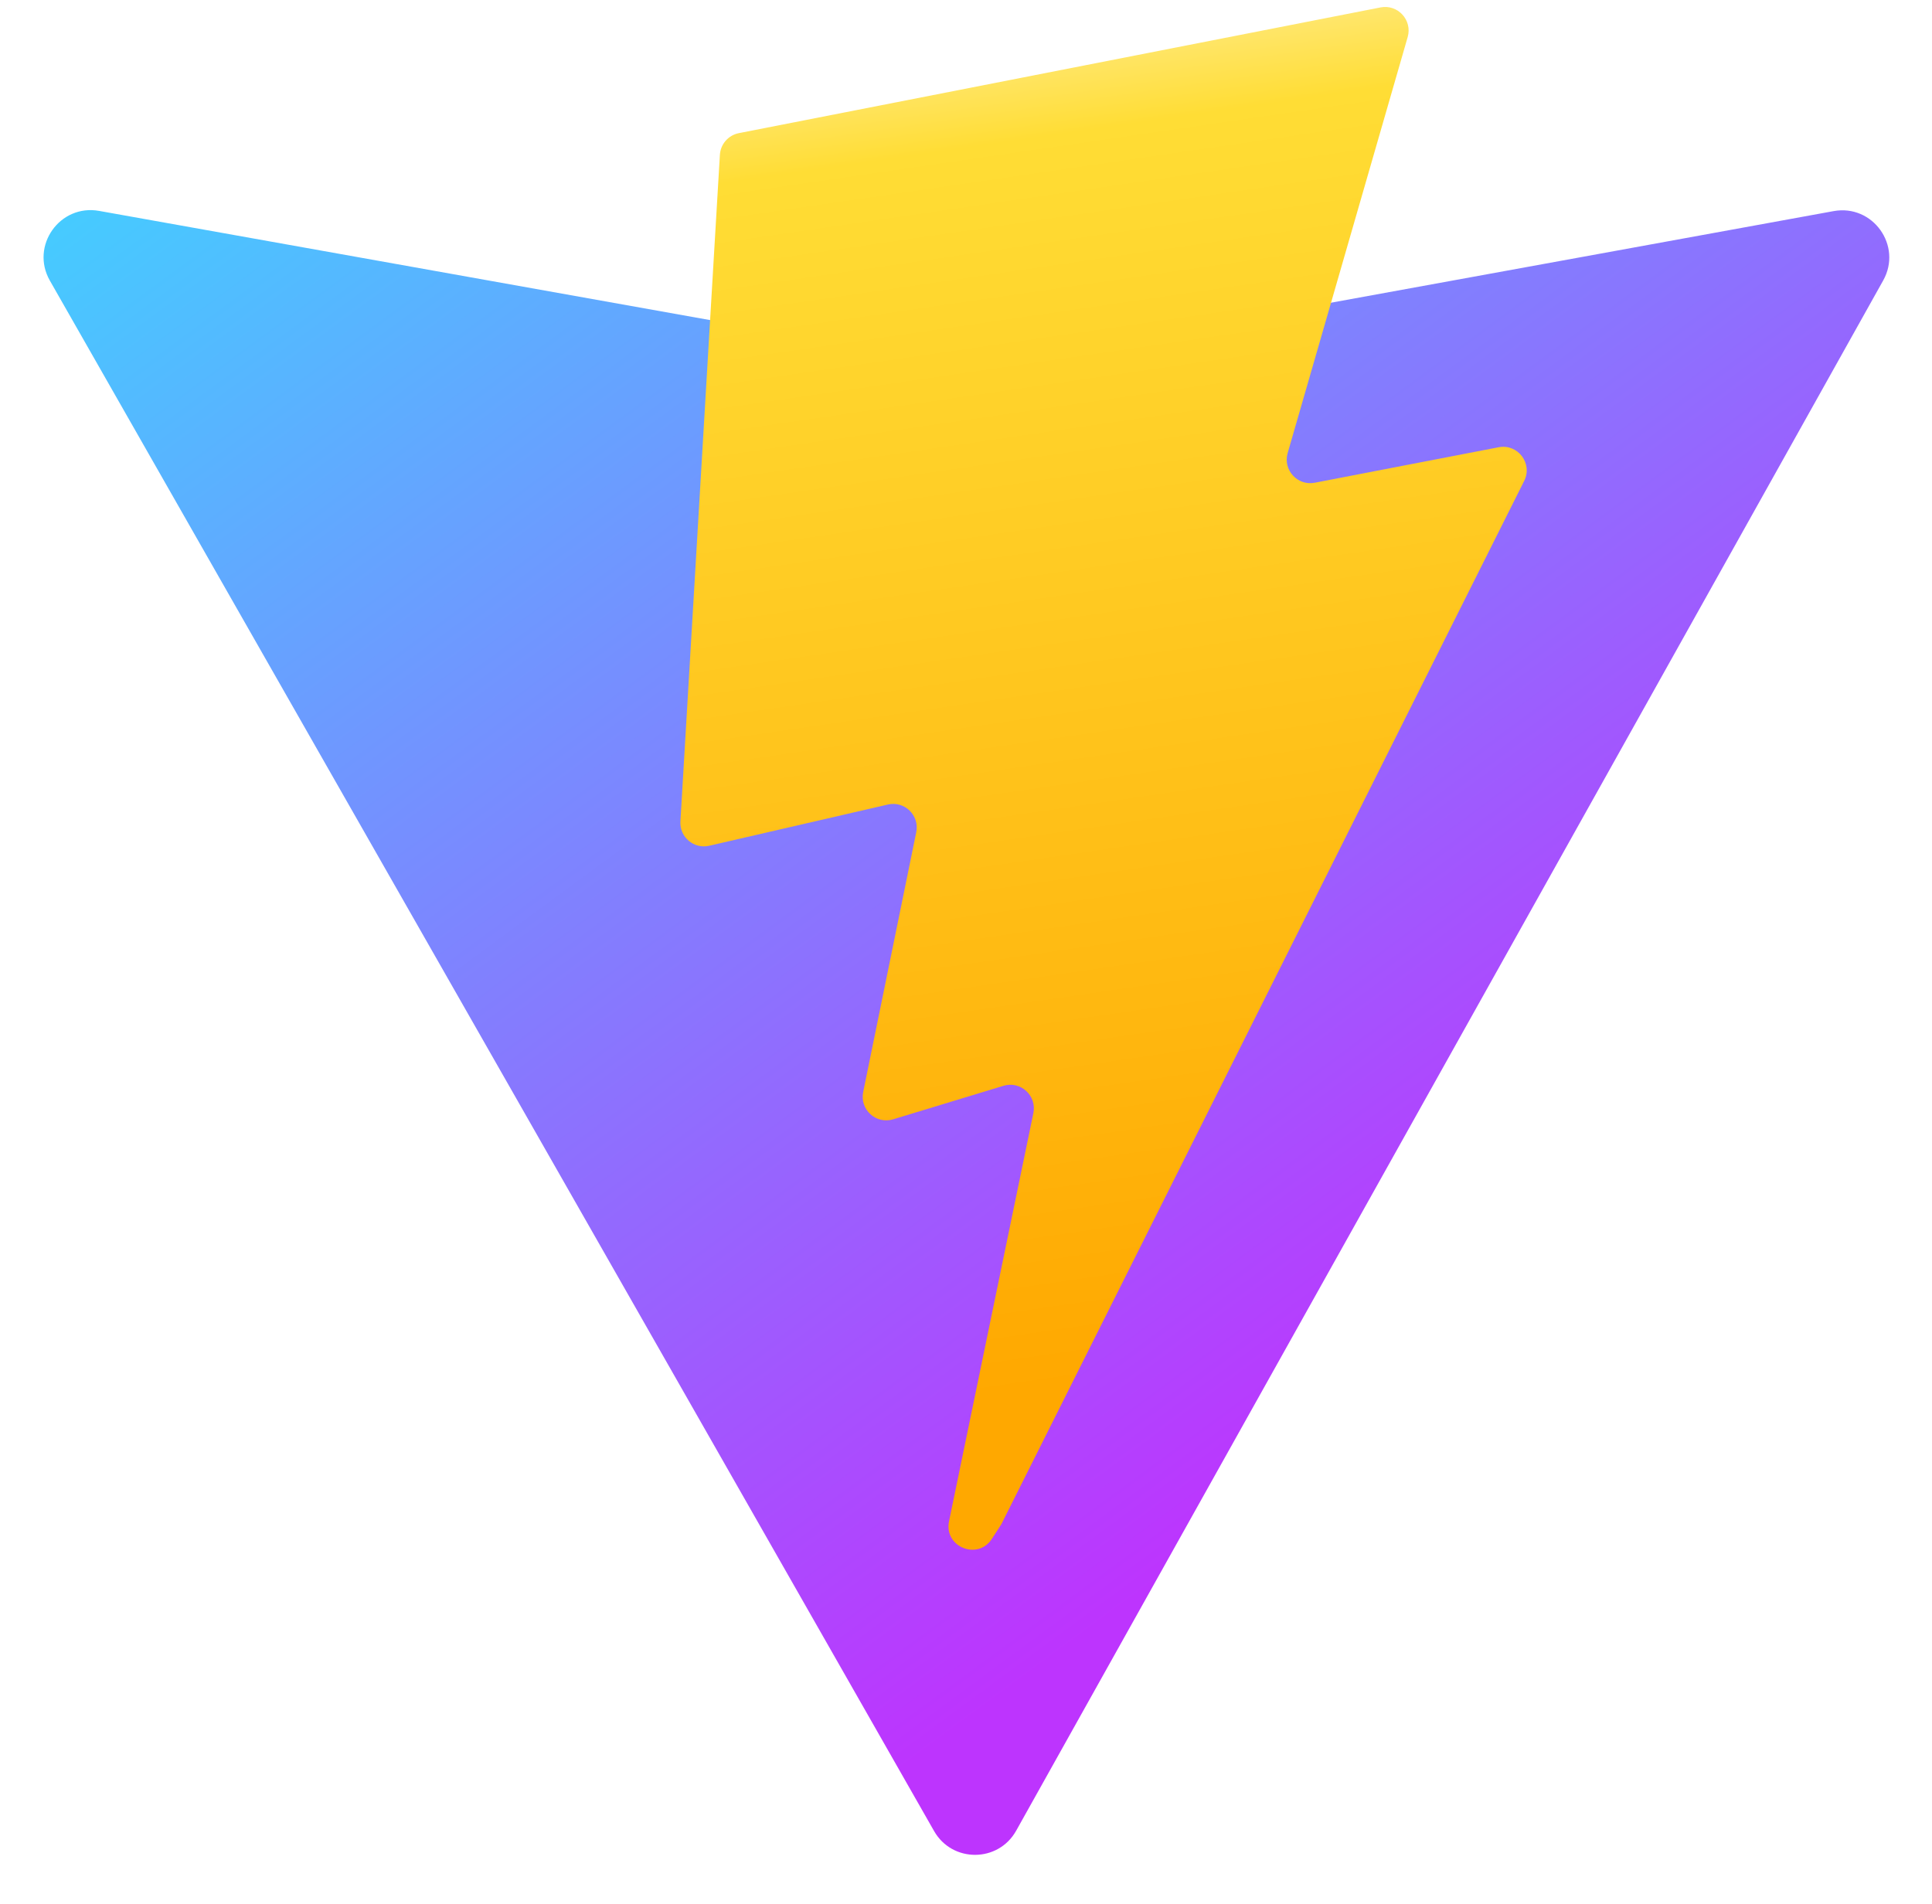
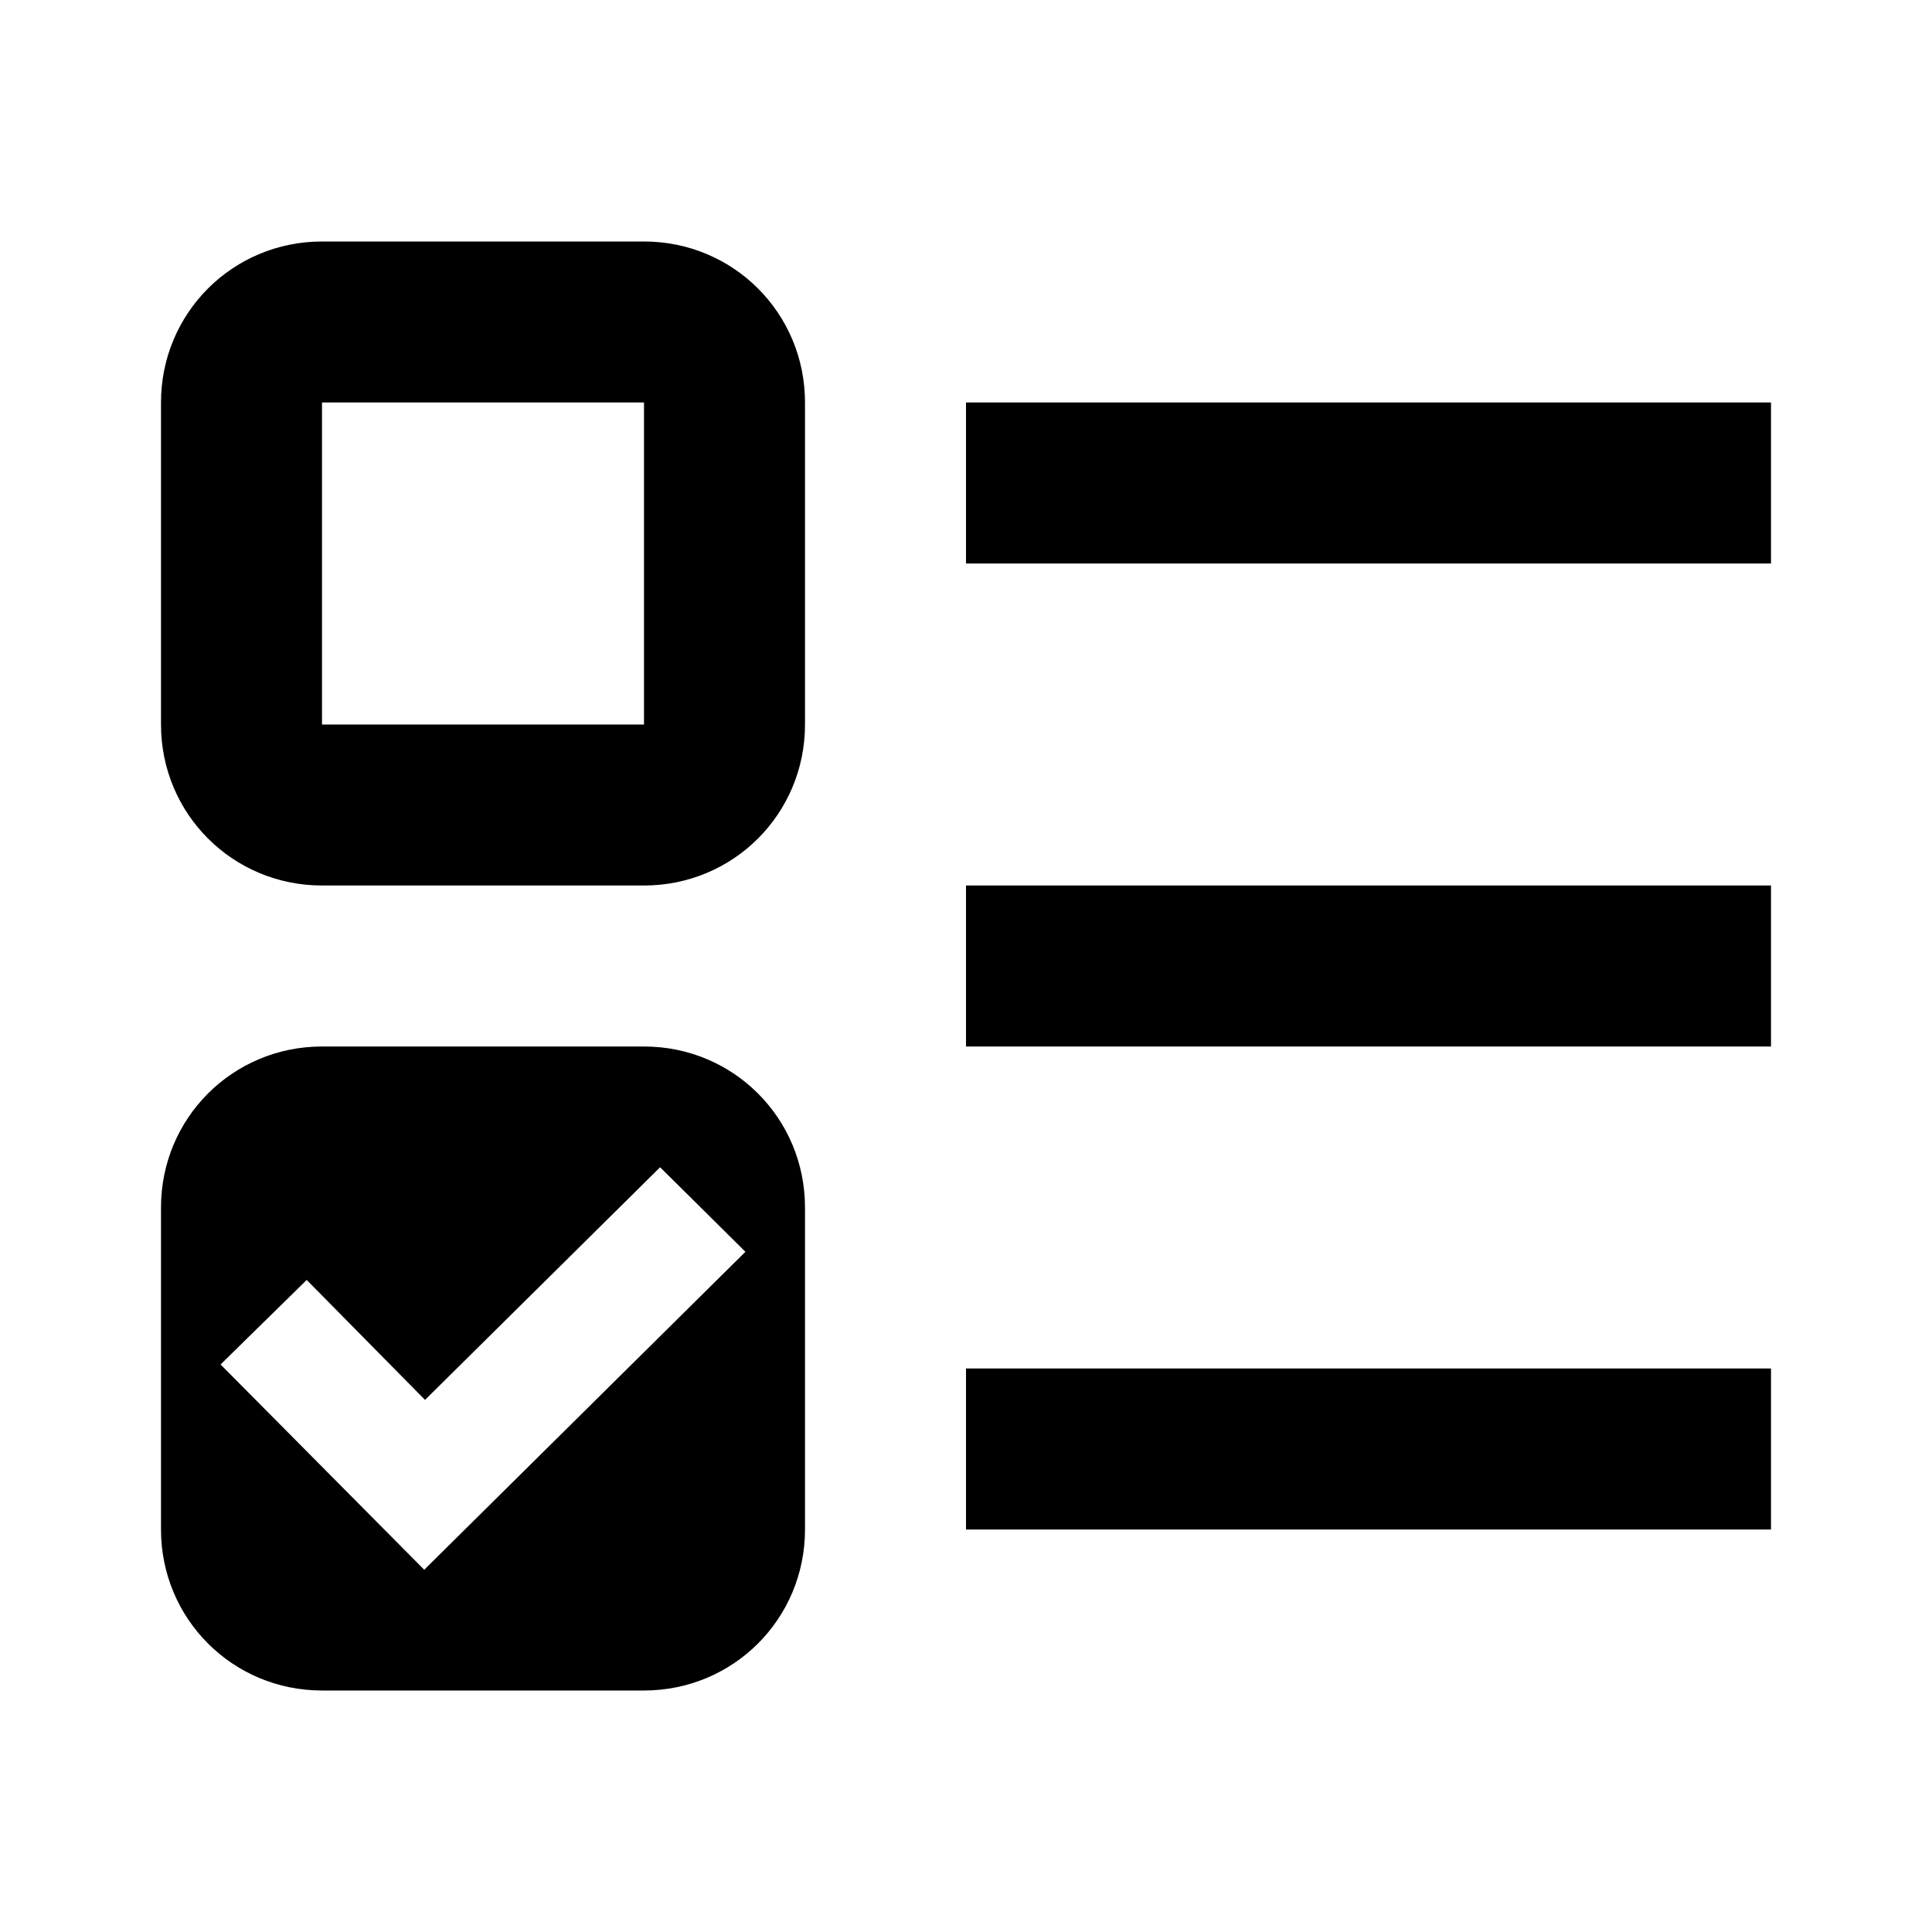
- <svg xmlns="http://www.w3.org/2000/svg" width="410" height="404" viewBox="0 0 410 404" fill="none">
-   <path d="M399.641 59.525L215.643 388.545C211.844 395.338 202.084 395.378 198.228 388.618L10.582 59.556C6.381 52.19 12.68 43.267 21.028 44.759L205.223 77.682C206.398 77.892 207.601 77.89 208.776 77.676L389.119 44.806C397.439 43.289 403.768 52.143 399.641 59.525Z" fill="url(#paint0_linear)" />
-   <path d="M292.965 1.574L156.801 28.255C154.563 28.694 152.906 30.59 152.771 32.866L144.395 174.33C144.198 177.662 147.258 180.248 150.51 179.498L188.42 170.749C191.967 169.931 195.172 173.055 194.443 176.622L183.18 231.775C182.422 235.487 185.907 238.661 189.532 237.56L212.947 230.446C216.577 229.344 220.065 232.527 219.297 236.242L201.398 322.875C200.278 328.294 207.486 331.249 210.492 326.603L212.5 323.5L323.454 102.072C325.312 98.365 322.108 94.137 318.036 94.923L279.014 102.454C275.347 103.161 272.227 99.746 273.262 96.158L298.731 7.867C299.767 4.273 296.636 0.855 292.965 1.574Z" fill="url(#paint1_linear)" />
-   <defs>
-     <linearGradient id="paint0_linear" x1="6" y1="33" x2="235" y2="344" gradientUnits="userSpaceOnUse">
-       <stop stop-color="#41D1FF" />
-       <stop offset="1" stop-color="#BD34FE" />
-     </linearGradient>
-     <linearGradient id="paint1_linear" x1="194.651" y1="8.818" x2="236.076" y2="292.989" gradientUnits="userSpaceOnUse">
-       <stop stop-color="#FFEA83" />
-       <stop offset="0.083" stop-color="#FFDD35" />
-       <stop offset="1" stop-color="#FFA800" />
-     </linearGradient>
-   </defs>
+ <svg xmlns="http://www.w3.org/2000/svg" version="1.1" width="24" height="24" viewBox="0 0 24 24">
+   <path d="M4 13C2.89 13 2 13.89 2 15V19C2 20.11 2.89 21 4 21H8C9.11 21 10 20.11 10 19V15C10 13.89 9.11 13 8 13M8.2 14.5L9.26 15.55L5.27 19.5L2.74 16.95L3.81 15.9L5.28 17.39M4 3C2.89 3 2 3.89 2 5V9C2 10.11 2.89 11 4 11H8C9.11 11 10 10.11 10 9V5C10 3.89 9.11 3 8 3M4 5H8V9H4M12 5H22V7H12M12 19V17H22V19M12 11H22V13H12Z" />
</svg>
